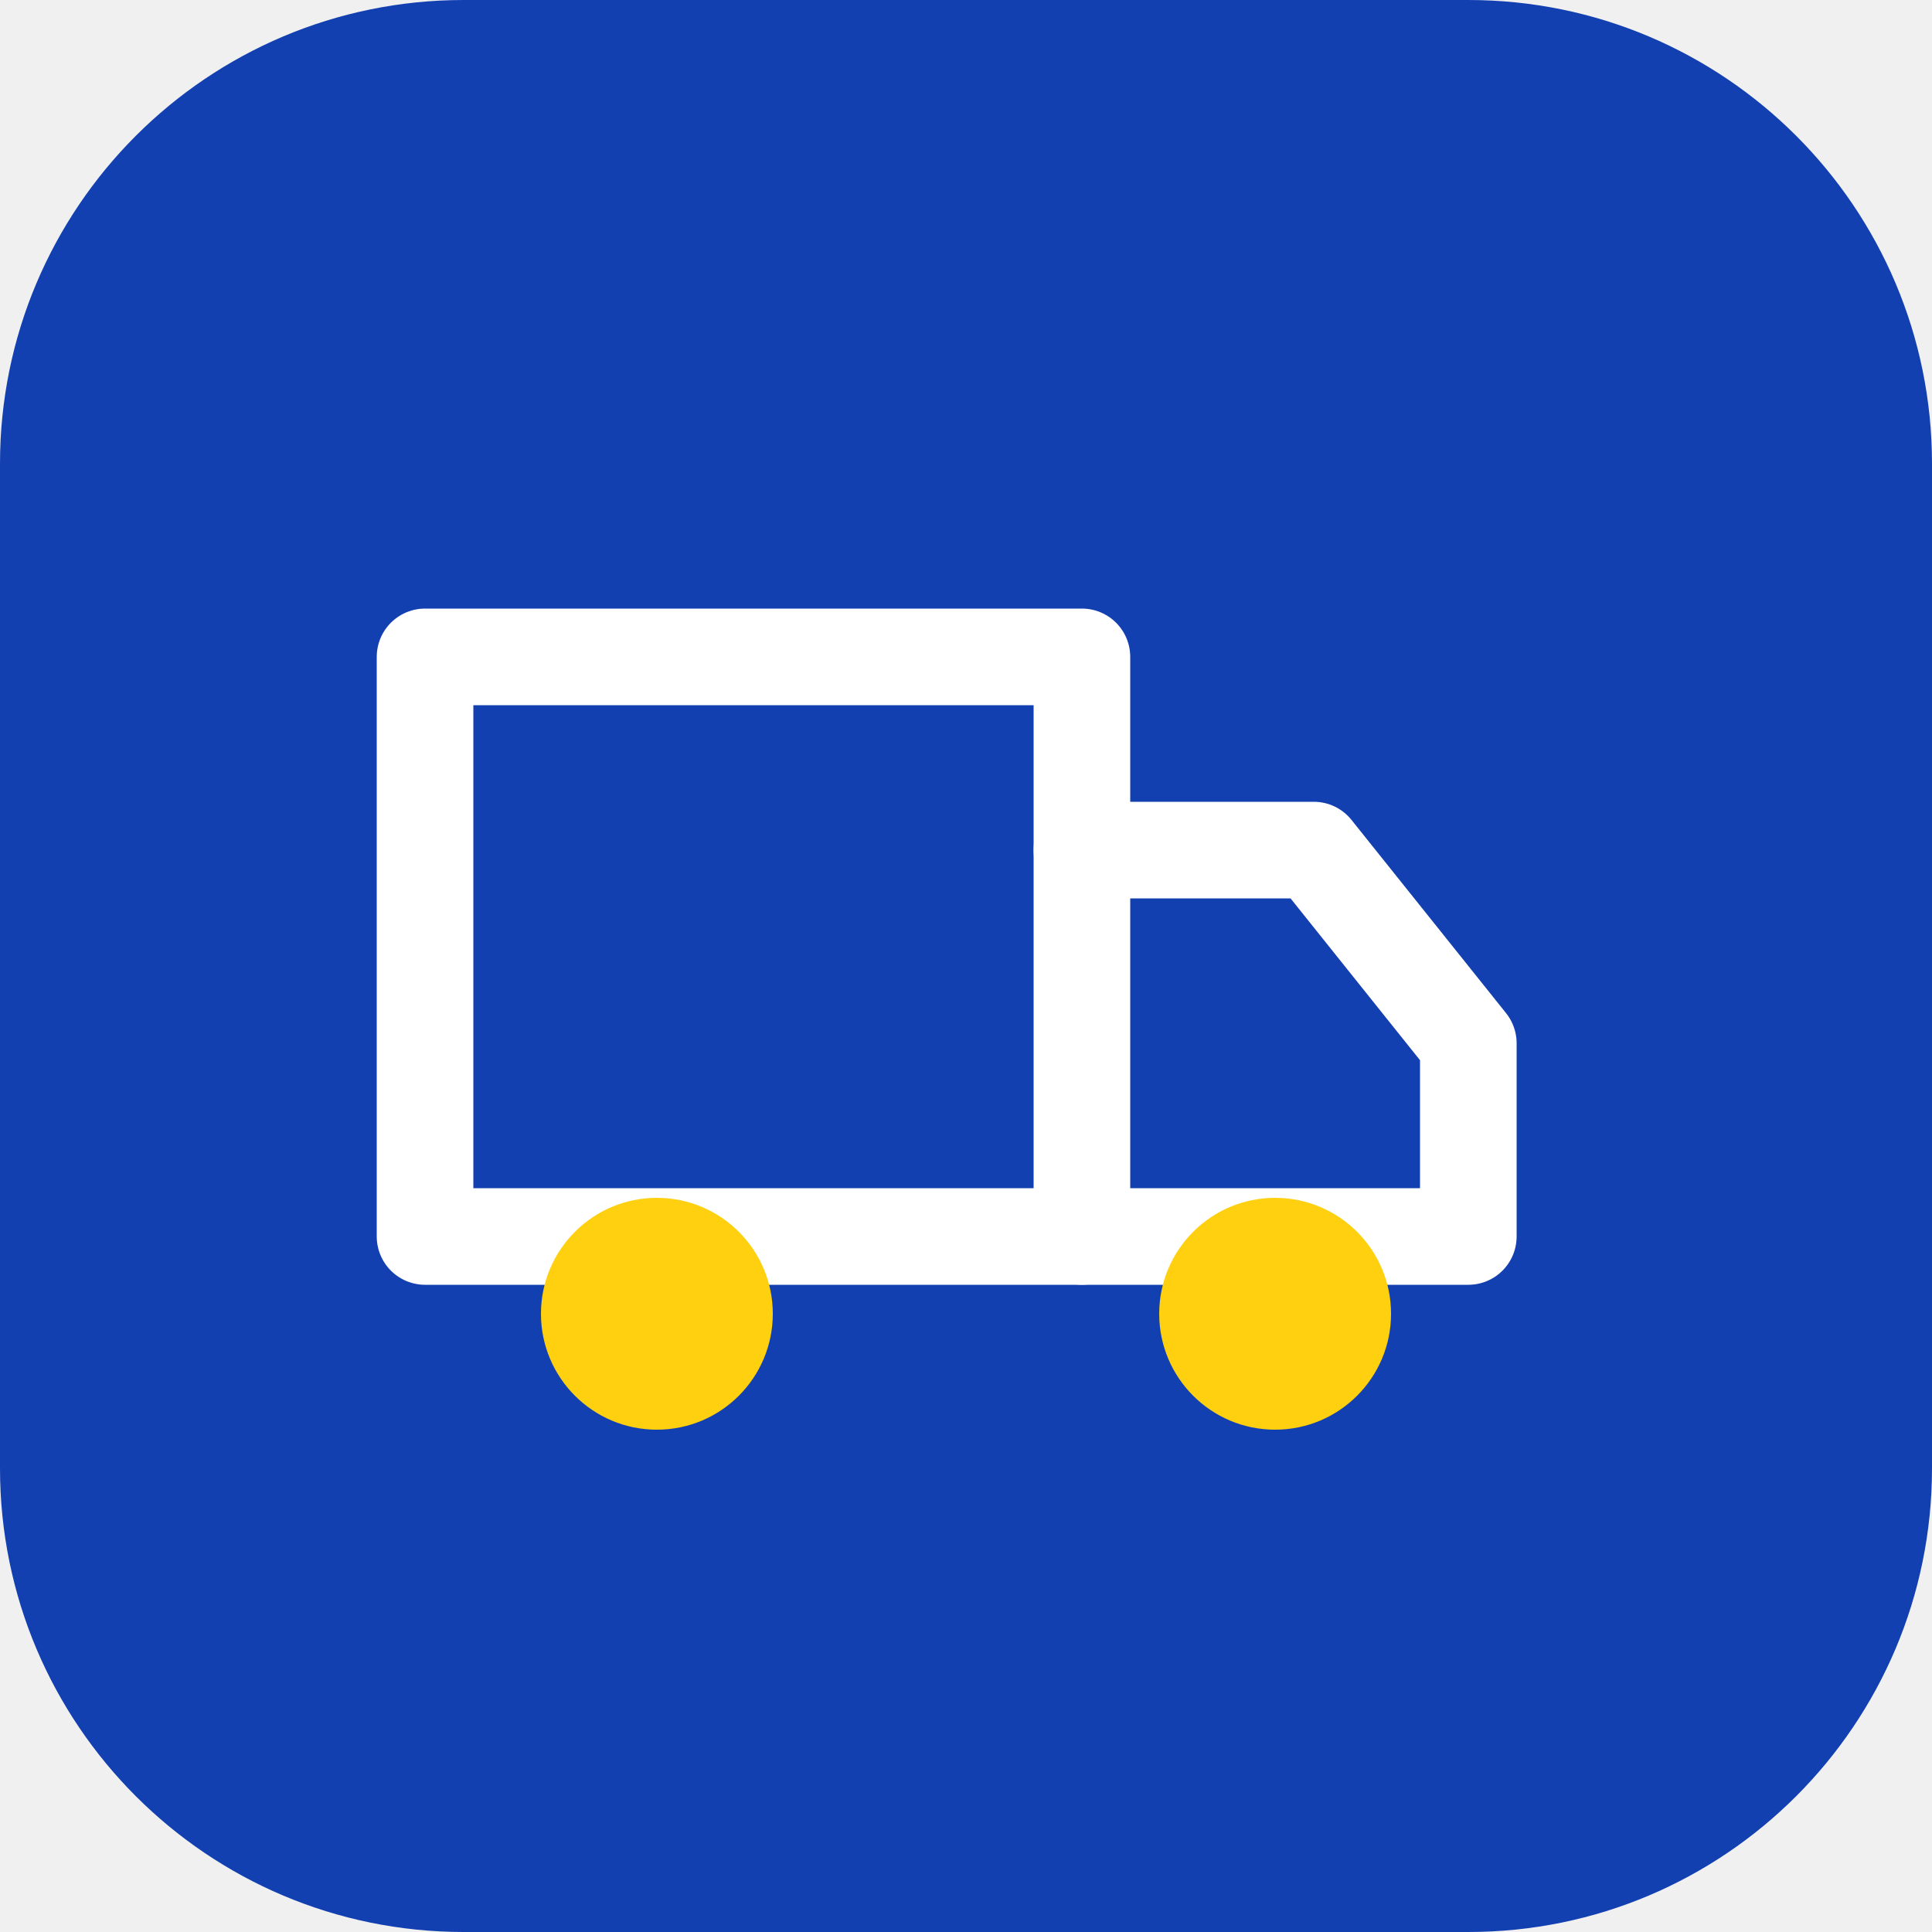
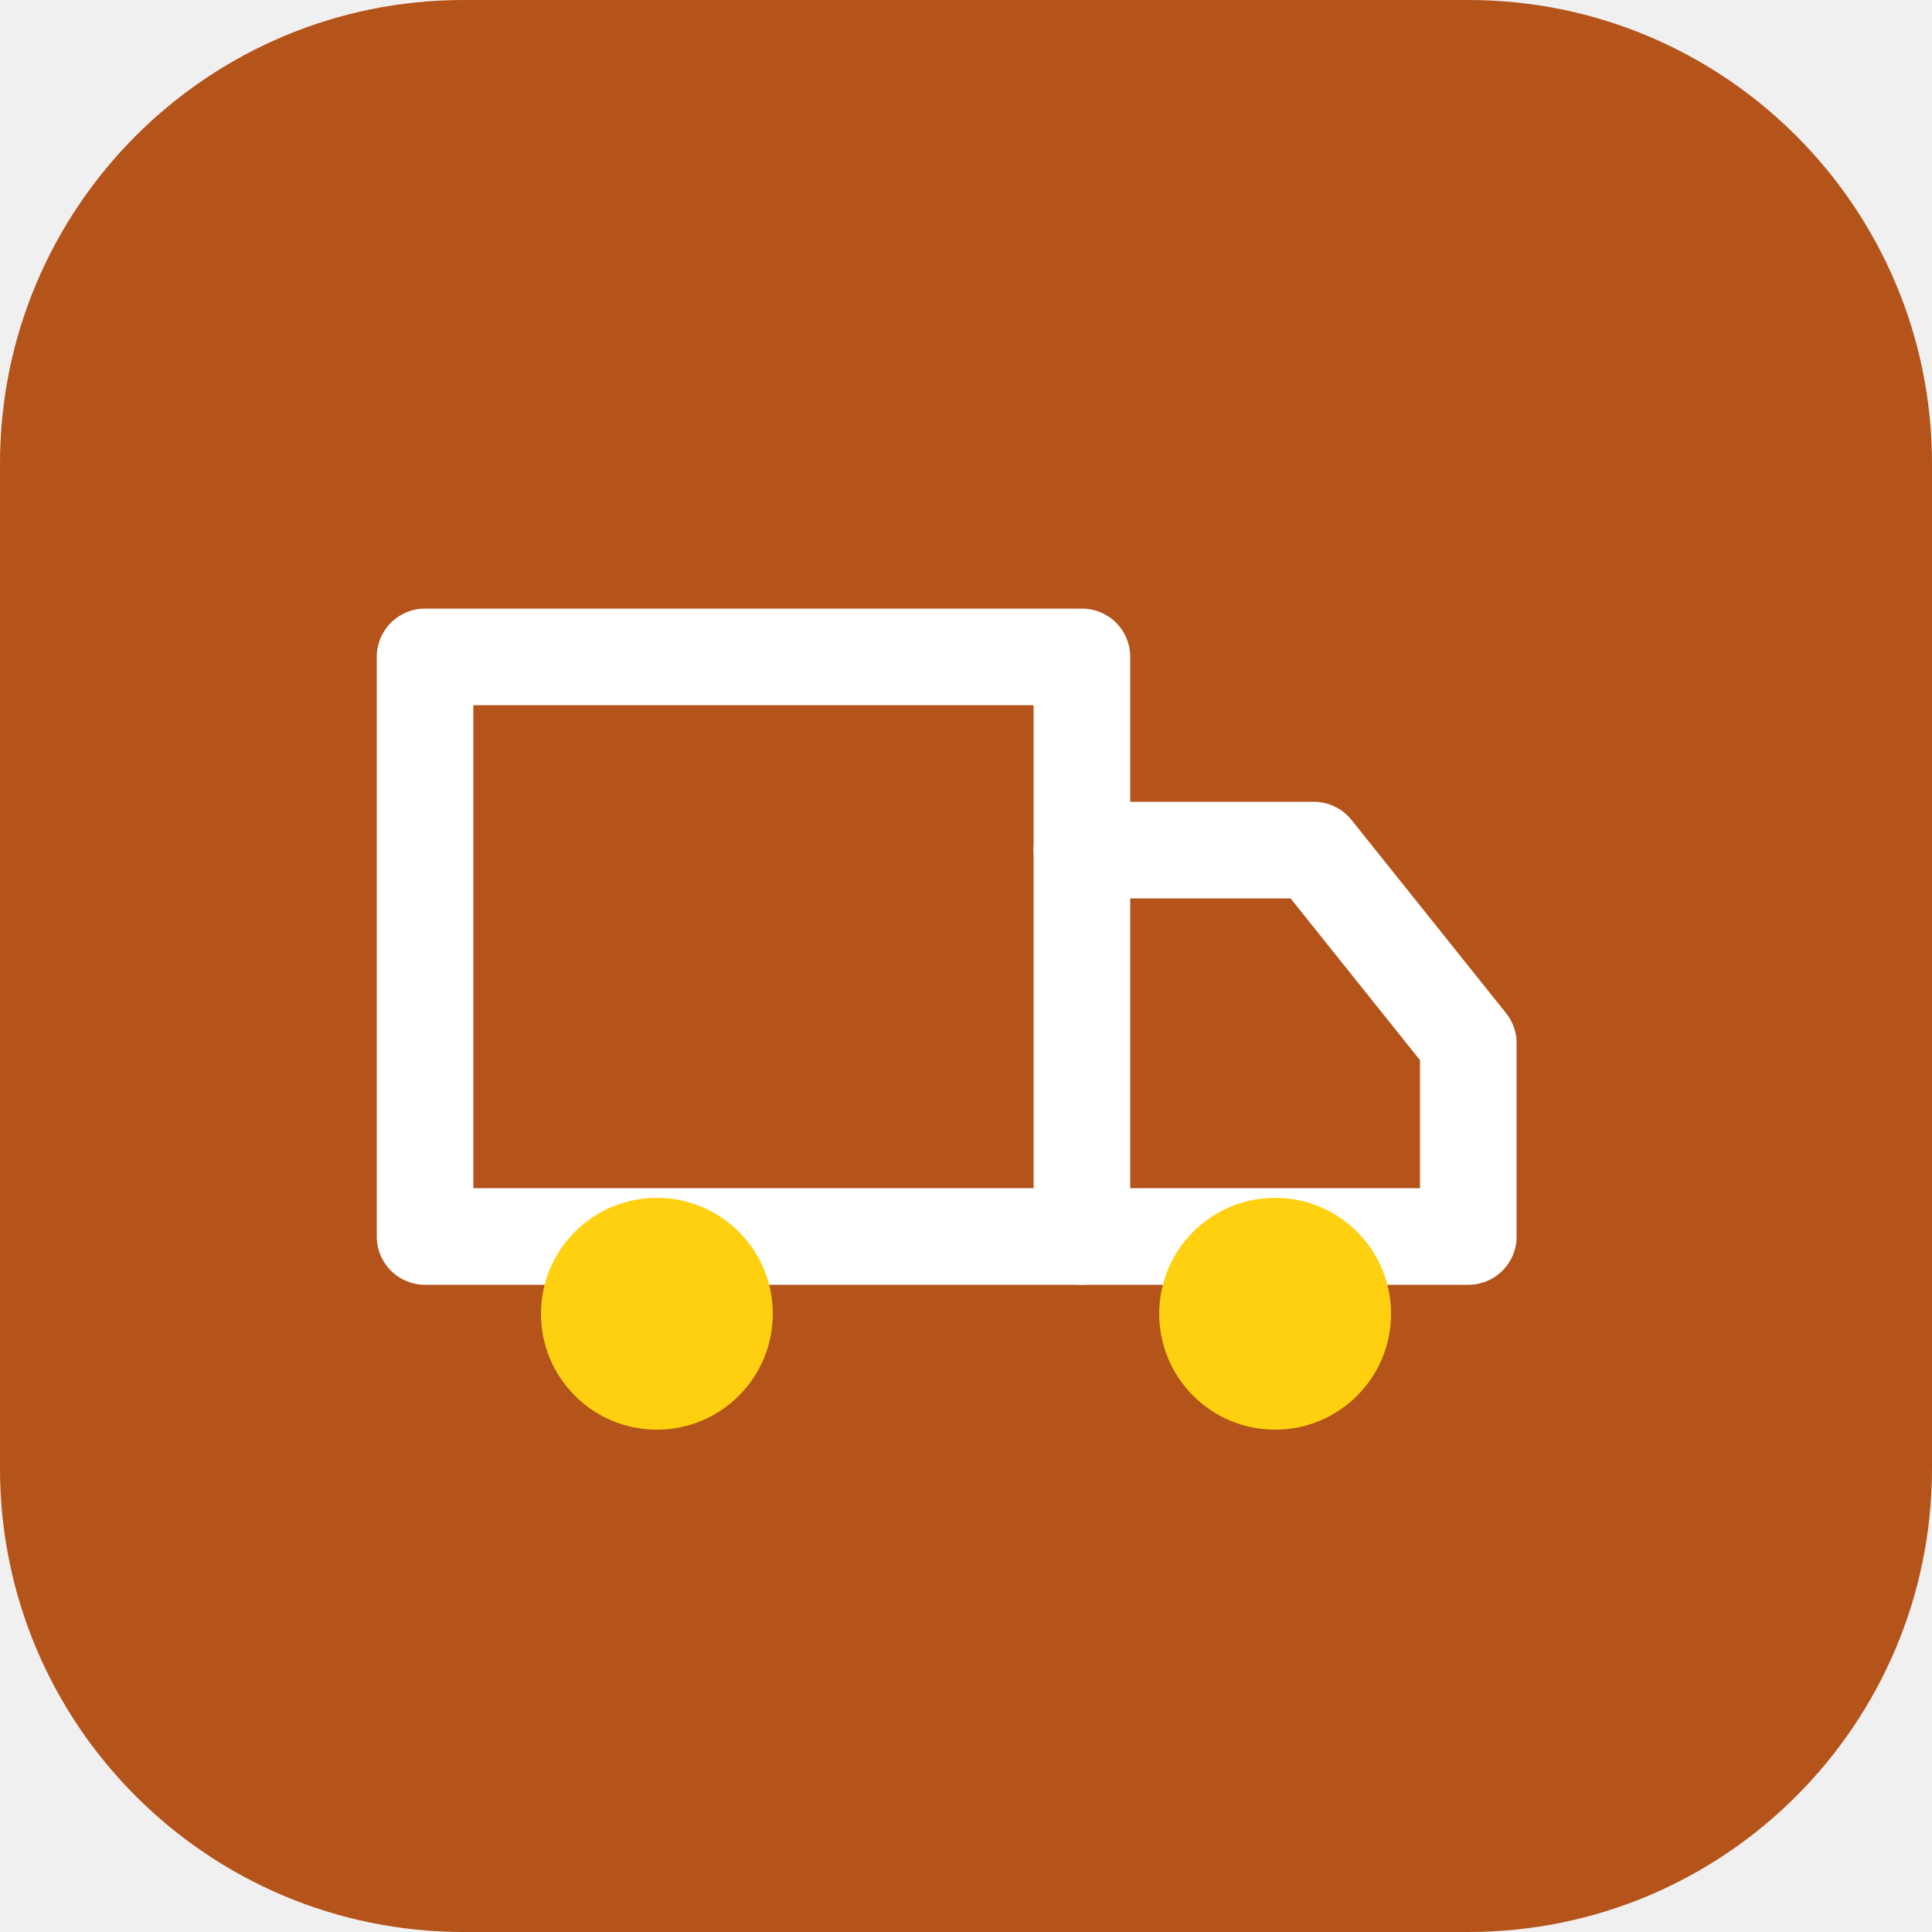
<svg xmlns="http://www.w3.org/2000/svg" viewBox="0 0 100 100">
-   <rect width="100" height="100" rx="24" fill="#1340B1" />
+   <rect width="100" height="100" rx="24" fill="#B4531A" />
  <path d="M22 34 H56 V64 H22 Z" fill="none" stroke="#FFFFFF" stroke-width="5" stroke-linecap="round" stroke-linejoin="round" />
  <path d="M56 44 H68 L76 54 V64 H56" fill="none" stroke="#FFFFFF" stroke-width="5" stroke-linecap="round" stroke-linejoin="round" />
  <circle cx="34" cy="68" r="6" fill="#FED00F" />
  <circle cx="66" cy="68" r="6" fill="#FED00F" />
</svg>
